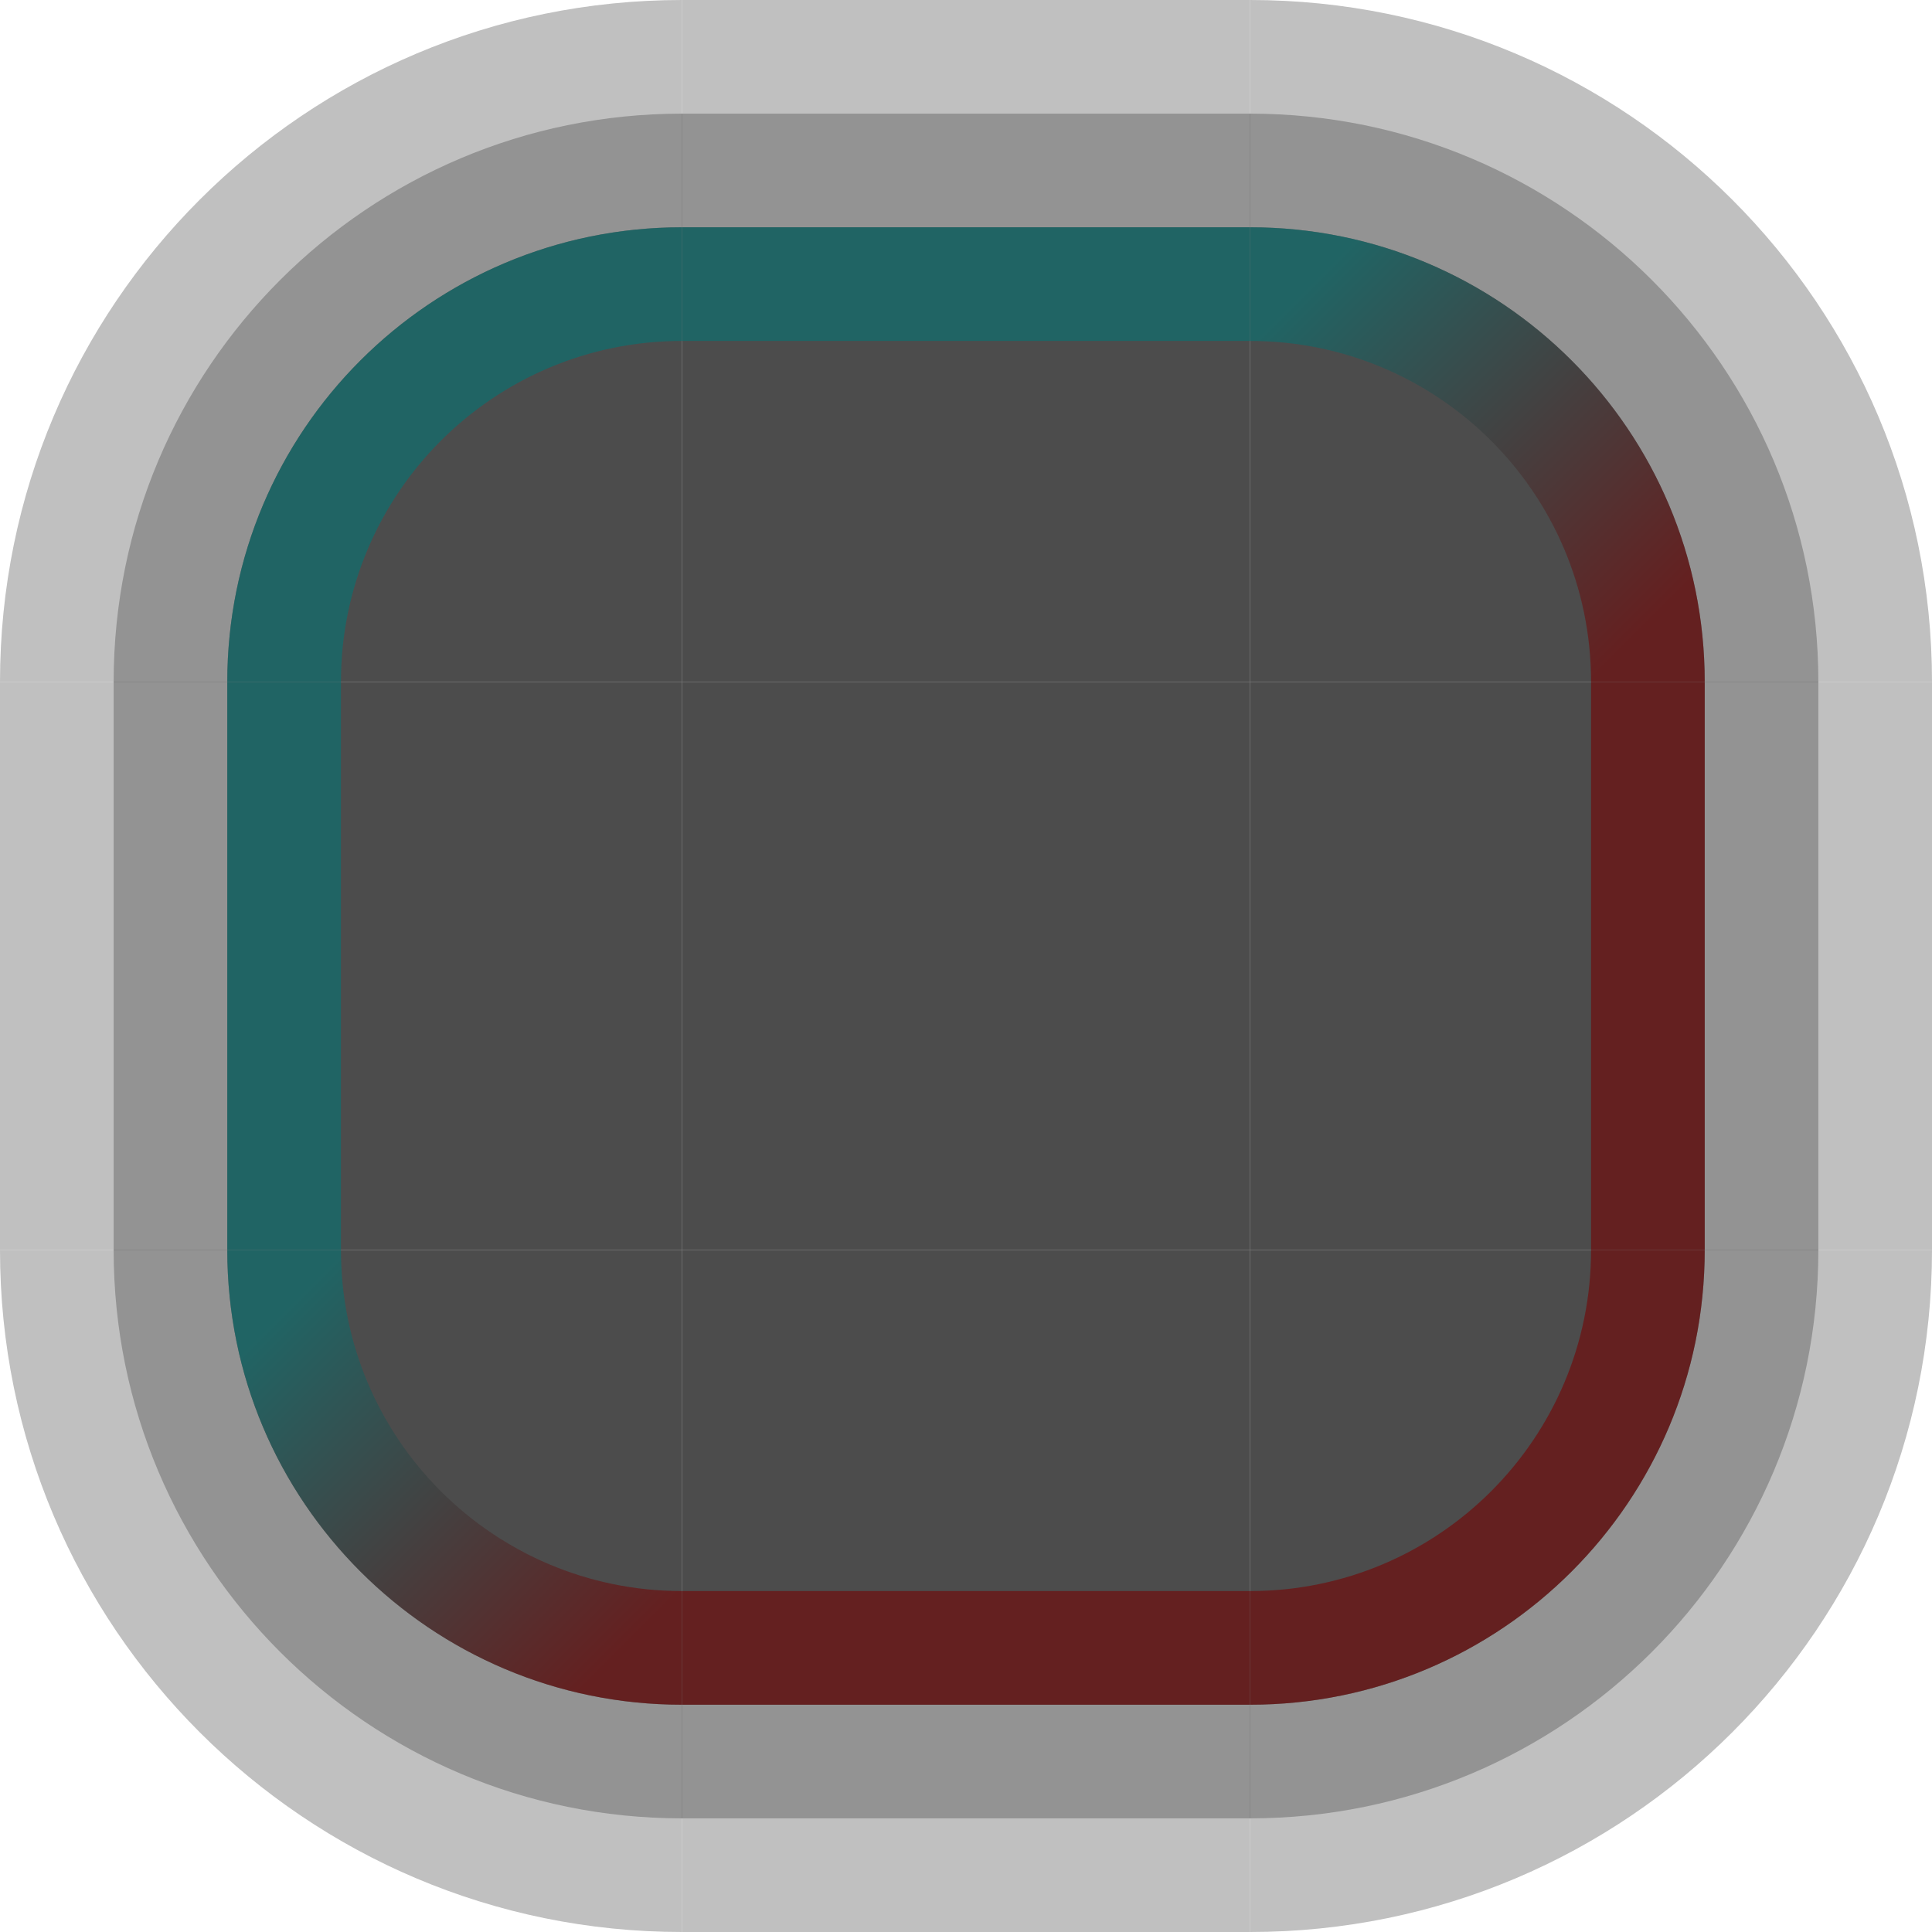
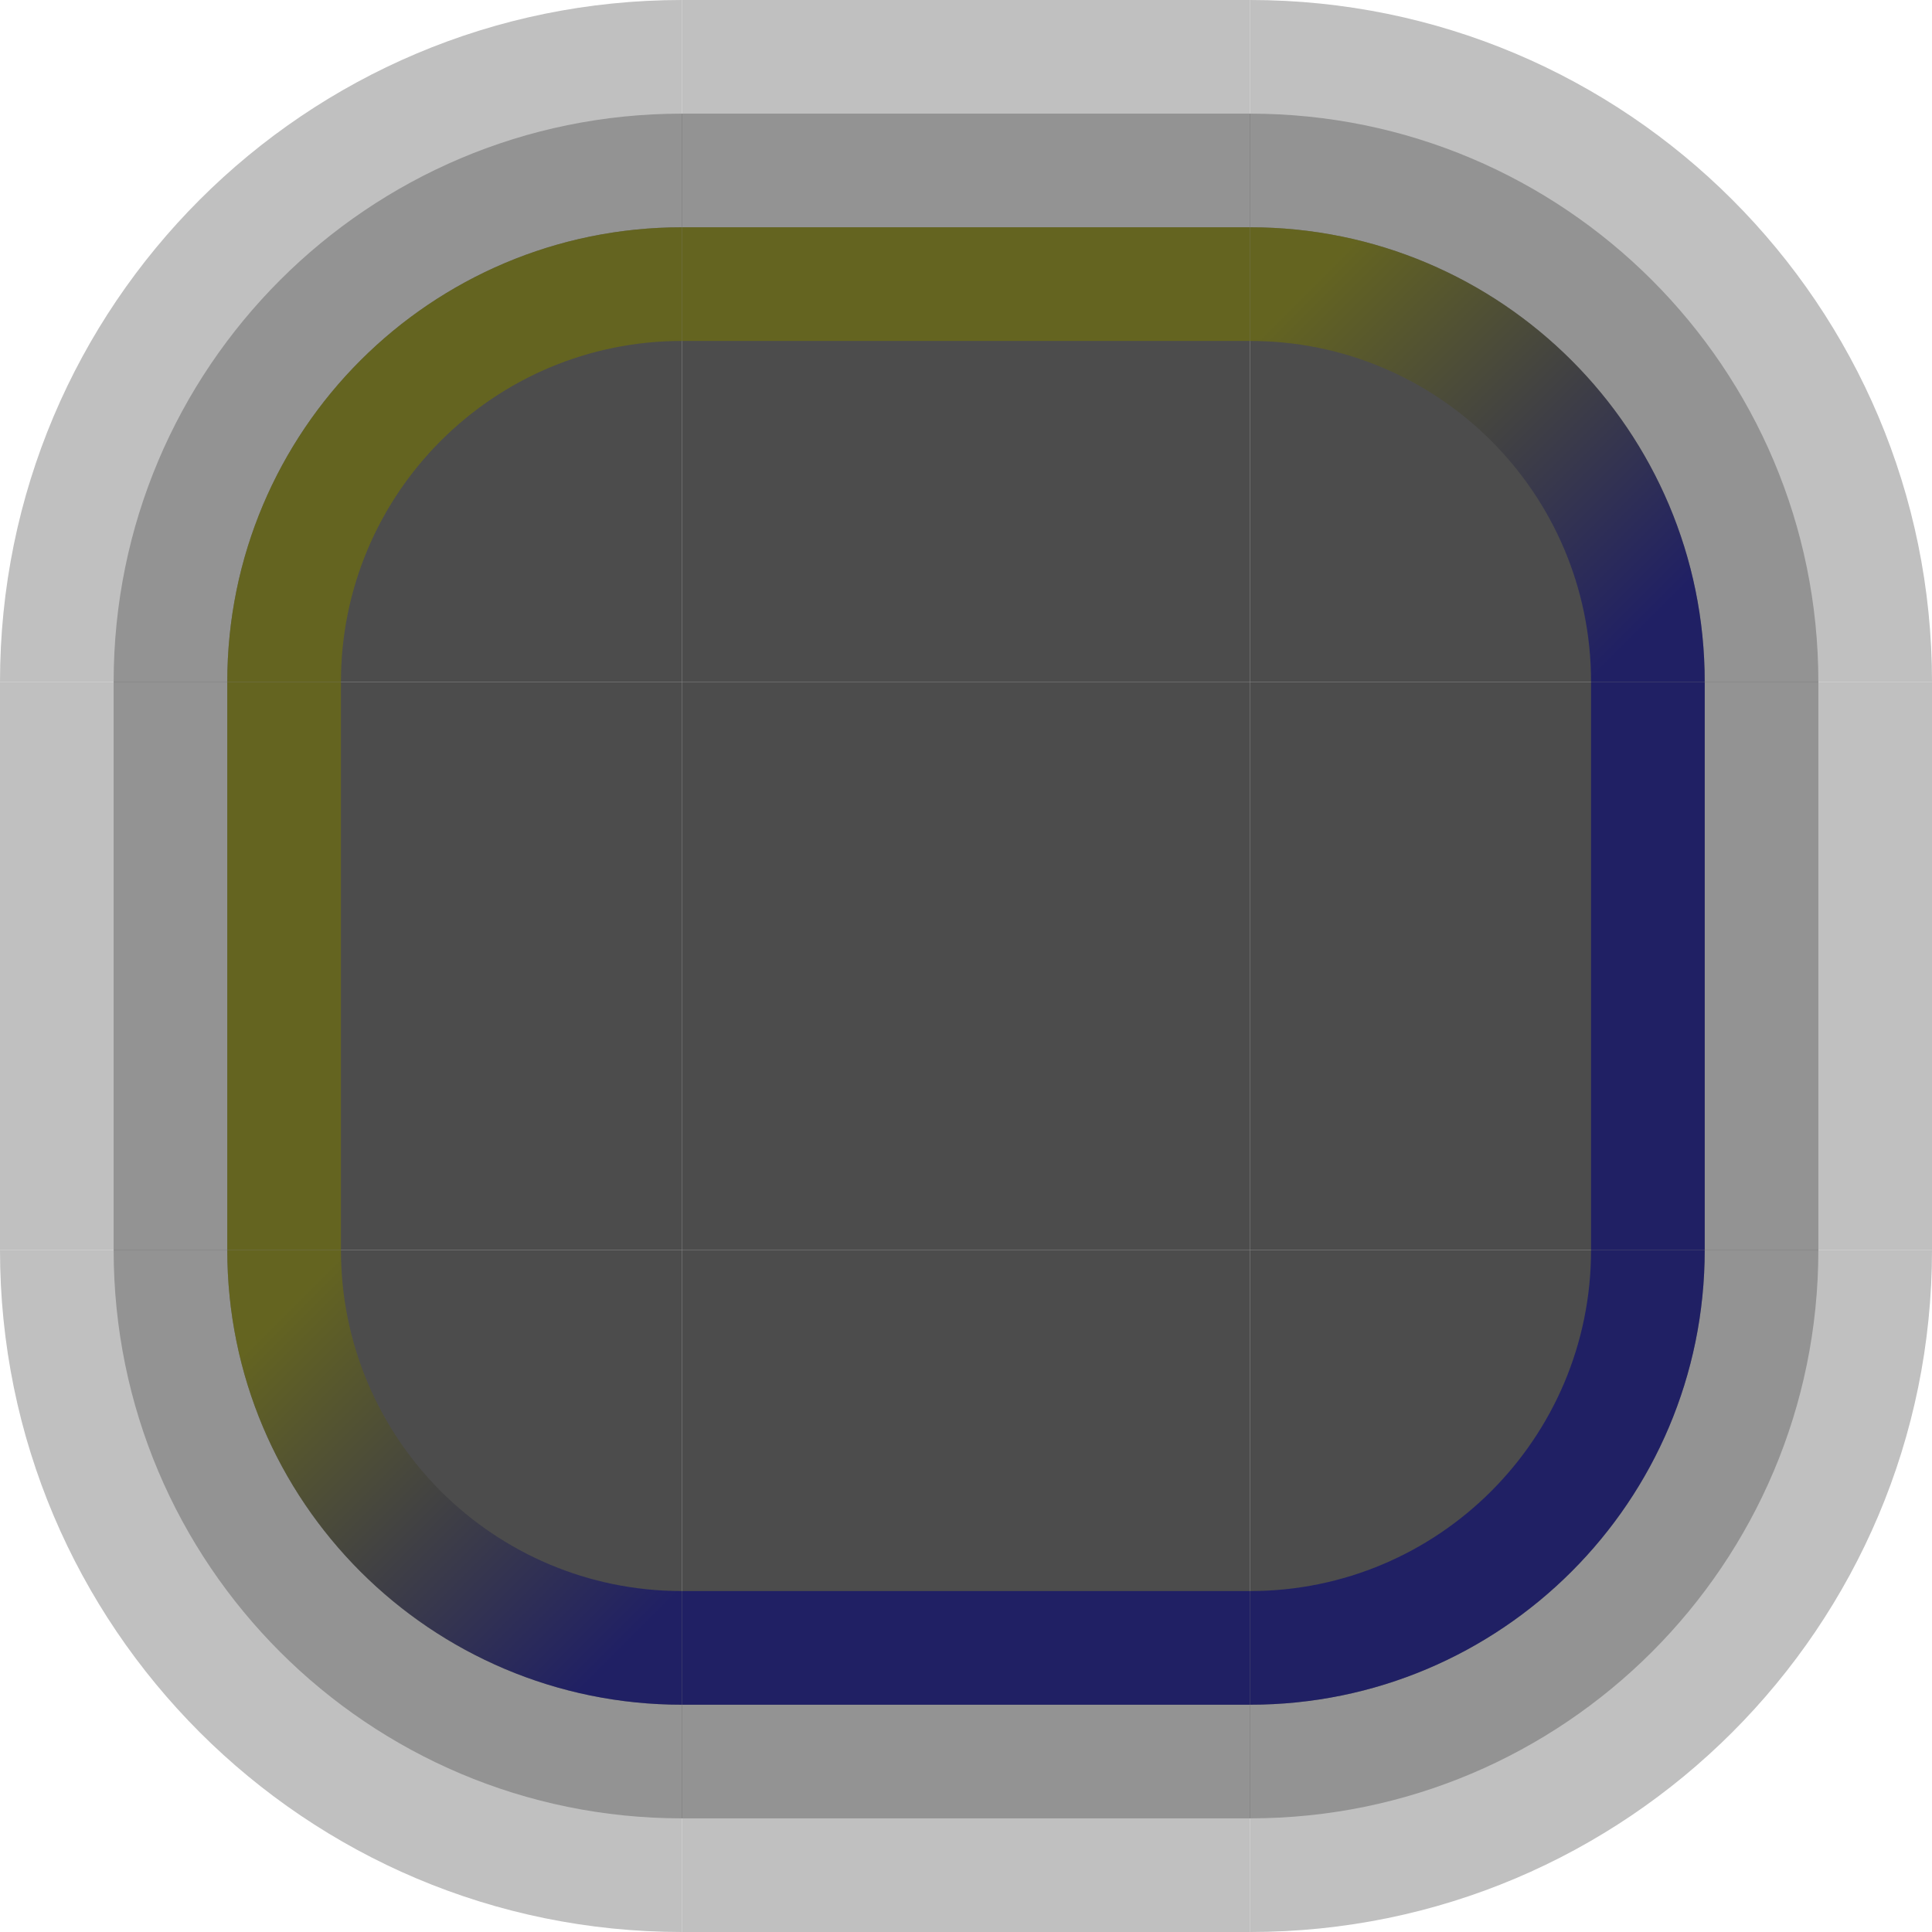
<svg xmlns="http://www.w3.org/2000/svg" xmlns:xlink="http://www.w3.org/1999/xlink" width="17" height="17" id="svg2" version="1.1">
  <defs id="defs4">
    <linearGradient id="linearGradient4897">
-       <stop id="stop4893" offset="0" style="stop-color:#007777;stop-opacity:0.575;" />
-       <stop id="stop4895" offset="1" style="stop-color:#770000;stop-opacity:0.575" />
+       <stop id="stop4893" offset="0" style="stop-color:#777700;stop-opacity:0.575;" />
+       <stop id="stop4895" offset="1" style="stop-color:#000077;stop-opacity:0.575" />
    </linearGradient>
    <linearGradient id="linearGradient4889">
-       <stop id="stop4885" offset="0" style="stop-color:#007777;stop-opacity:0.575;" />
-       <stop id="stop4887" offset="1" style="stop-color:#770000;stop-opacity:0.575" />
+       <stop id="stop4885" offset="0" style="stop-color:#777700;stop-opacity:0.575;" />
+       <stop id="stop4887" offset="1" style="stop-color:#000077;stop-opacity:0.575" />
    </linearGradient>
    <linearGradient gradientUnits="userSpaceOnUse" y2="46" x2="6" y1="43" x1="3" id="linearGradient4891" xlink:href="#linearGradient4889" />
    <linearGradient gradientUnits="userSpaceOnUse" y2="36" x2="16" y1="33" x1="13" id="linearGradient4899" xlink:href="#linearGradient4897" />
  </defs>
  <g id="layer1" transform="translate(-6,-6)">
    <rect y="12" x="12" height="5" width="5" id="decoration-center" style="opacity:1;vector-effect:none;fill:#111111;fill-opacity:0.75;stroke:none;stroke-width:0.783;stroke-linecap:square;stroke-linejoin:miter;stroke-miterlimit:8.3;stroke-dasharray:none;stroke-dashoffset:0;stroke-opacity:1;marker:none" />
    <g id="decoration-topleft" transform="translate(6,-24)">
      <path style="opacity:1;vector-effect:none;fill:#111111;fill-opacity:0.75;stroke:none;stroke-width:0.783;stroke-linecap:square;stroke-linejoin:miter;stroke-miterlimit:8.3;stroke-dasharray:none;stroke-dashoffset:0;stroke-opacity:1;marker:none" d="M 6,31 A 5,5 0 0 0 1,36 H 6 Z" id="path4718" />
      <path style="opacity:1;vector-effect:none;fill:#aaaaaa;fill-opacity:0.75;stroke:none;stroke-width:0.783;stroke-linecap:square;stroke-linejoin:miter;stroke-miterlimit:8.3;stroke-dasharray:none;stroke-dashoffset:0;stroke-opacity:1;marker:none" d="M 6,30 A 6,6 0 0 0 0,36 H 2 A 4,4 0 0 1 6,32 Z" id="path4521" />
-       <path style="opacity:1;vector-effect:none;fill:#007777;fill-opacity:0.575;stroke:none;stroke-width:0.783;stroke-linecap:square;stroke-linejoin:miter;stroke-miterlimit:8.3;stroke-dasharray:none;stroke-dashoffset:0;stroke-opacity:1;marker:none" d="M 6,32 A 4,4 0 0 0 2,36 H 3 A 3,3 0 0 1 6,33 Z" id="path4523" />
+       <path style="opacity:1;vector-effect:none;fill:#777700;fill-opacity:0.575;stroke:none;stroke-width:0.783;stroke-linecap:square;stroke-linejoin:miter;stroke-miterlimit:8.3;stroke-dasharray:none;stroke-dashoffset:0;stroke-opacity:1;marker:none" d="M 6,32 A 4,4 0 0 0 2,36 H 3 A 3,3 0 0 1 6,33 Z" id="path4523" />
    </g>
    <g id="decoration-topright" transform="translate(4,-24)">
      <path style="opacity:1;vector-effect:none;fill:#111111;fill-opacity:0.75;stroke:none;stroke-width:0.783;stroke-linecap:square;stroke-linejoin:miter;stroke-miterlimit:8.3;stroke-dasharray:none;stroke-dashoffset:0;stroke-opacity:1;marker:none" d="m 13,31 v 5 h 5 a 5,5 0 0 0 -5,-5 z" id="path4718-2" />
      <path style="opacity:1;vector-effect:none;fill:#aaaaaa;fill-opacity:0.75;stroke:none;stroke-width:0.783;stroke-linecap:square;stroke-linejoin:miter;stroke-miterlimit:8.3;stroke-dasharray:none;stroke-dashoffset:0;stroke-opacity:1;marker:none" d="m 13,30 v 2 a 4,4 0 0 1 4,4 h 2 a 6,6 0 0 0 -6,-6 z" id="path4521-6" />
      <path style="opacity:1;vector-effect:none;fill:url(#linearGradient4899);fill-opacity:1;stroke:none;stroke-width:0.783;stroke-linecap:square;stroke-linejoin:miter;stroke-miterlimit:8.3;stroke-dasharray:none;stroke-dashoffset:0;stroke-opacity:1;marker:none" d="m 13,32 v 1 a 3,3 0 0 1 3,3 h 1 a 4,4 0 0 0 -4,-4 z" id="path4523-2" />
    </g>
    <g id="decoration-bottomleft" transform="translate(6,-26)">
      <path style="opacity:1;vector-effect:none;fill:#111111;fill-opacity:0.75;stroke:none;stroke-width:0.783;stroke-linecap:square;stroke-linejoin:miter;stroke-miterlimit:8.3;stroke-dasharray:none;stroke-dashoffset:0;stroke-opacity:1;marker:none" d="m 1,43 a 5,5 0 0 0 5,5 v -5 z" id="path4718-3" />
      <path style="opacity:1;vector-effect:none;fill:#aaaaaa;fill-opacity:0.75;stroke:none;stroke-width:0.783;stroke-linecap:square;stroke-linejoin:miter;stroke-miterlimit:8.3;stroke-dasharray:none;stroke-dashoffset:0;stroke-opacity:1;marker:none" d="m 0,43 a 6,6 0 0 0 6,6 V 47 A 4,4 0 0 1 2,43 Z" id="path4521-1" />
      <path style="opacity:1;vector-effect:none;fill:url(#linearGradient4891);fill-opacity:1;stroke:none;stroke-width:0.783;stroke-linecap:square;stroke-linejoin:miter;stroke-miterlimit:8.3;stroke-dasharray:none;stroke-dashoffset:0;stroke-opacity:1;marker:none" d="m 2,43 a 4,4 0 0 0 4,4 V 46 A 3,3 0 0 1 3,43 Z" id="path4523-27" />
    </g>
    <g id="decoration-bottomright" transform="translate(4,-26)">
      <path style="opacity:1;vector-effect:none;fill:#111111;fill-opacity:0.75;stroke:none;stroke-width:0.783;stroke-linecap:square;stroke-linejoin:miter;stroke-miterlimit:8.3;stroke-dasharray:none;stroke-dashoffset:0;stroke-opacity:1;marker:none" d="m 13,43 v 5 a 5,5 0 0 0 5,-5 z" id="path4718-7" />
      <path style="opacity:1;vector-effect:none;fill:#aaaaaa;fill-opacity:0.75;stroke:none;stroke-width:0.783;stroke-linecap:square;stroke-linejoin:miter;stroke-miterlimit:8.3;stroke-dasharray:none;stroke-dashoffset:0;stroke-opacity:1;marker:none" d="m 17,43 a 4,4 0 0 1 -4,4 v 2 a 6,6 0 0 0 6,-6 z" id="path4521-9" />
-       <path style="opacity:1;vector-effect:none;fill:#770000;fill-opacity:0.575;stroke:none;stroke-width:0.783;stroke-linecap:square;stroke-linejoin:miter;stroke-miterlimit:8.3;stroke-dasharray:none;stroke-dashoffset:0;stroke-opacity:1;marker:none" d="m 16,43 a 3,3 0 0 1 -3,3 v 1 a 4,4 0 0 0 4,-4 z" id="path4523-3" />
+       <path style="opacity:1;vector-effect:none;fill:#000077;fill-opacity:0.575;stroke:none;stroke-width:0.783;stroke-linecap:square;stroke-linejoin:miter;stroke-miterlimit:8.3;stroke-dasharray:none;stroke-dashoffset:0;stroke-opacity:1;marker:none" d="m 16,43 a 3,3 0 0 1 -3,3 v 1 a 4,4 0 0 0 4,-4 z" id="path4523-3" />
    </g>
    <g id="decoration-top" transform="translate(5,-24)">
      <rect style="opacity:1;vector-effect:none;fill:#111111;fill-opacity:0.75;stroke:none;stroke-width:0.783;stroke-linecap:square;stroke-linejoin:miter;stroke-miterlimit:8.3;stroke-dasharray:none;stroke-dashoffset:0;stroke-opacity:1;marker:none" id="rect4780" width="5" height="5" x="7" y="31" />
      <rect style="opacity:1;vector-effect:none;fill:#aaaaaa;fill-opacity:0.75;stroke:none;stroke-width:0.783;stroke-linecap:square;stroke-linejoin:miter;stroke-miterlimit:8.3;stroke-dasharray:none;stroke-dashoffset:0;stroke-opacity:1;marker:none" id="rect4817" width="5" height="2" x="7" y="30" />
-       <rect style="opacity:1;vector-effect:none;fill:#007777;fill-opacity:0.575;stroke:none;stroke-width:0.783;stroke-linecap:square;stroke-linejoin:miter;stroke-miterlimit:8.3;stroke-dasharray:none;stroke-dashoffset:0;stroke-opacity:1;marker:none" id="rect4851" width="5" height="1" x="7" y="32" />
+       <rect style="opacity:1;vector-effect:none;fill:#777700;fill-opacity:0.575;stroke:none;stroke-width:0.783;stroke-linecap:square;stroke-linejoin:miter;stroke-miterlimit:8.3;stroke-dasharray:none;stroke-dashoffset:0;stroke-opacity:1;marker:none" id="rect4851" width="5" height="1" x="7" y="32" />
    </g>
    <g id="decoration-bottom" transform="translate(5,-26)">
      <rect style="opacity:1;vector-effect:none;fill:#111111;fill-opacity:0.75;stroke:none;stroke-width:0.783;stroke-linecap:square;stroke-linejoin:miter;stroke-miterlimit:8.3;stroke-dasharray:none;stroke-dashoffset:0;stroke-opacity:1;marker:none" id="rect4780-7" width="5" height="5" x="7" y="43" />
      <rect style="opacity:1;vector-effect:none;fill:#aaaaaa;fill-opacity:0.75;stroke:none;stroke-width:0.783;stroke-linecap:square;stroke-linejoin:miter;stroke-miterlimit:8.3;stroke-dasharray:none;stroke-dashoffset:0;stroke-opacity:1;marker:none" id="rect4817-3" width="5" height="2" x="7" y="47" />
-       <rect style="opacity:1;vector-effect:none;fill:#770000;fill-opacity:0.575;stroke:none;stroke-width:0.783;stroke-linecap:square;stroke-linejoin:miter;stroke-miterlimit:8.3;stroke-dasharray:none;stroke-dashoffset:0;stroke-opacity:1;marker:none" id="rect4851-1" width="5" height="1" x="7" y="46" />
+       <rect style="opacity:1;vector-effect:none;fill:#000077;fill-opacity:0.575;stroke:none;stroke-width:0.783;stroke-linecap:square;stroke-linejoin:miter;stroke-miterlimit:8.3;stroke-dasharray:none;stroke-dashoffset:0;stroke-opacity:1;marker:none" id="rect4851-1" width="5" height="1" x="7" y="46" />
    </g>
    <g id="decoration-left" transform="translate(6,-25)">
      <rect style="opacity:1;vector-effect:none;fill:#111111;fill-opacity:0.75;stroke:none;stroke-width:0.783;stroke-linecap:square;stroke-linejoin:miter;stroke-miterlimit:8.3;stroke-dasharray:none;stroke-dashoffset:0;stroke-opacity:1;marker:none" id="rect4780-2" width="5" height="5" x="1" y="37" />
      <rect style="opacity:1;vector-effect:none;fill:#aaaaaa;fill-opacity:0.75;stroke:none;stroke-width:0.783;stroke-linecap:square;stroke-linejoin:miter;stroke-miterlimit:8.3;stroke-dasharray:none;stroke-dashoffset:0;stroke-opacity:1;marker:none" id="rect4834" width="2" height="5" x="0" y="37" />
-       <rect style="opacity:1;vector-effect:none;fill:#007777;fill-opacity:0.575;stroke:none;stroke-width:0.783;stroke-linecap:square;stroke-linejoin:miter;stroke-miterlimit:8.3;stroke-dasharray:none;stroke-dashoffset:0;stroke-opacity:1;marker:none" id="rect4868" width="1" height="5" x="2" y="37" />
+       <rect style="opacity:1;vector-effect:none;fill:#777700;fill-opacity:0.575;stroke:none;stroke-width:0.783;stroke-linecap:square;stroke-linejoin:miter;stroke-miterlimit:8.3;stroke-dasharray:none;stroke-dashoffset:0;stroke-opacity:1;marker:none" id="rect4868" width="1" height="5" x="2" y="37" />
    </g>
    <g id="decoration-right" transform="translate(4,-25)">
      <rect style="opacity:1;vector-effect:none;fill:#111111;fill-opacity:0.75;stroke:none;stroke-width:0.783;stroke-linecap:square;stroke-linejoin:miter;stroke-miterlimit:8.3;stroke-dasharray:none;stroke-dashoffset:0;stroke-opacity:1;marker:none" id="rect4780-9" width="5" height="5" x="13" y="37" />
      <rect style="opacity:1;vector-effect:none;fill:#aaaaaa;fill-opacity:0.75;stroke:none;stroke-width:0.783;stroke-linecap:square;stroke-linejoin:miter;stroke-miterlimit:8.3;stroke-dasharray:none;stroke-dashoffset:0;stroke-opacity:1;marker:none" id="rect4834-6" width="2" height="5" x="17" y="37" />
-       <rect style="opacity:1;vector-effect:none;fill:#770000;fill-opacity:0.575;stroke:none;stroke-width:0.783;stroke-linecap:square;stroke-linejoin:miter;stroke-miterlimit:8.3;stroke-dasharray:none;stroke-dashoffset:0;stroke-opacity:1;marker:none" id="rect4868-2" width="1" height="5" x="16" y="37" />
+       <rect style="opacity:1;vector-effect:none;fill:#000077;fill-opacity:0.575;stroke:none;stroke-width:0.783;stroke-linecap:square;stroke-linejoin:miter;stroke-miterlimit:8.3;stroke-dasharray:none;stroke-dashoffset:0;stroke-opacity:1;marker:none" id="rect4868-2" width="1" height="5" x="16" y="37" />
    </g>
  </g>
</svg>
